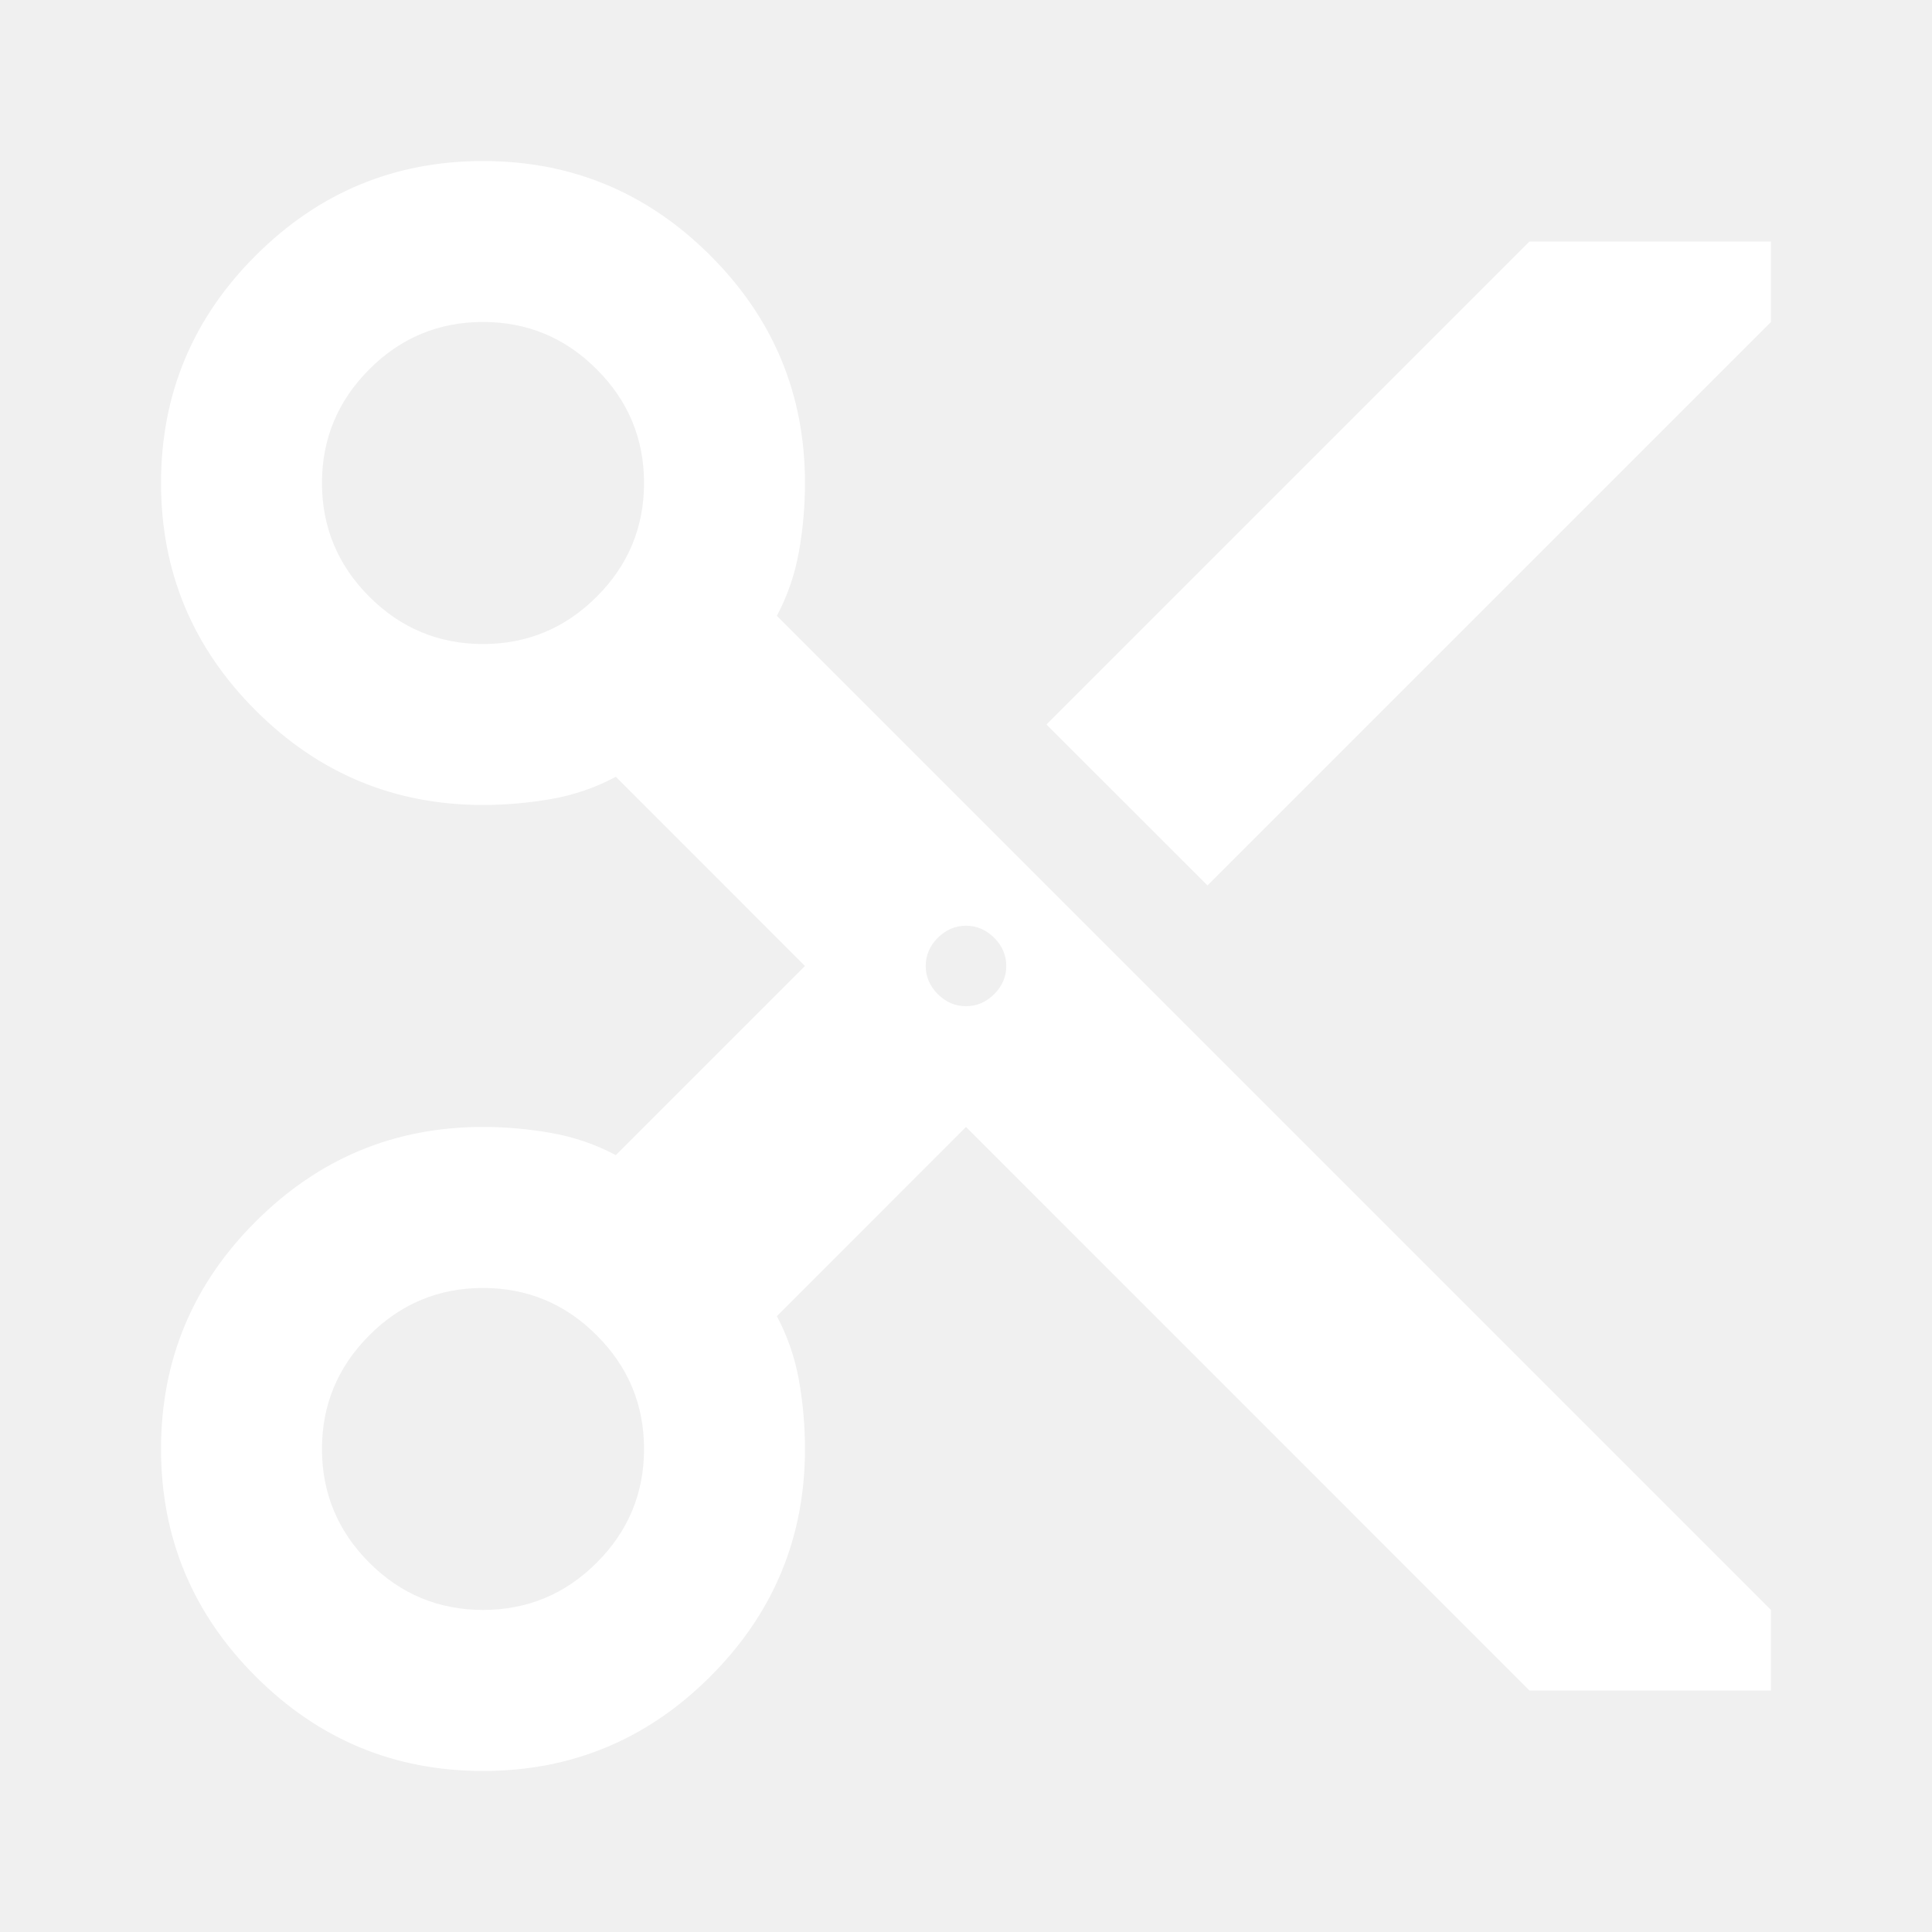
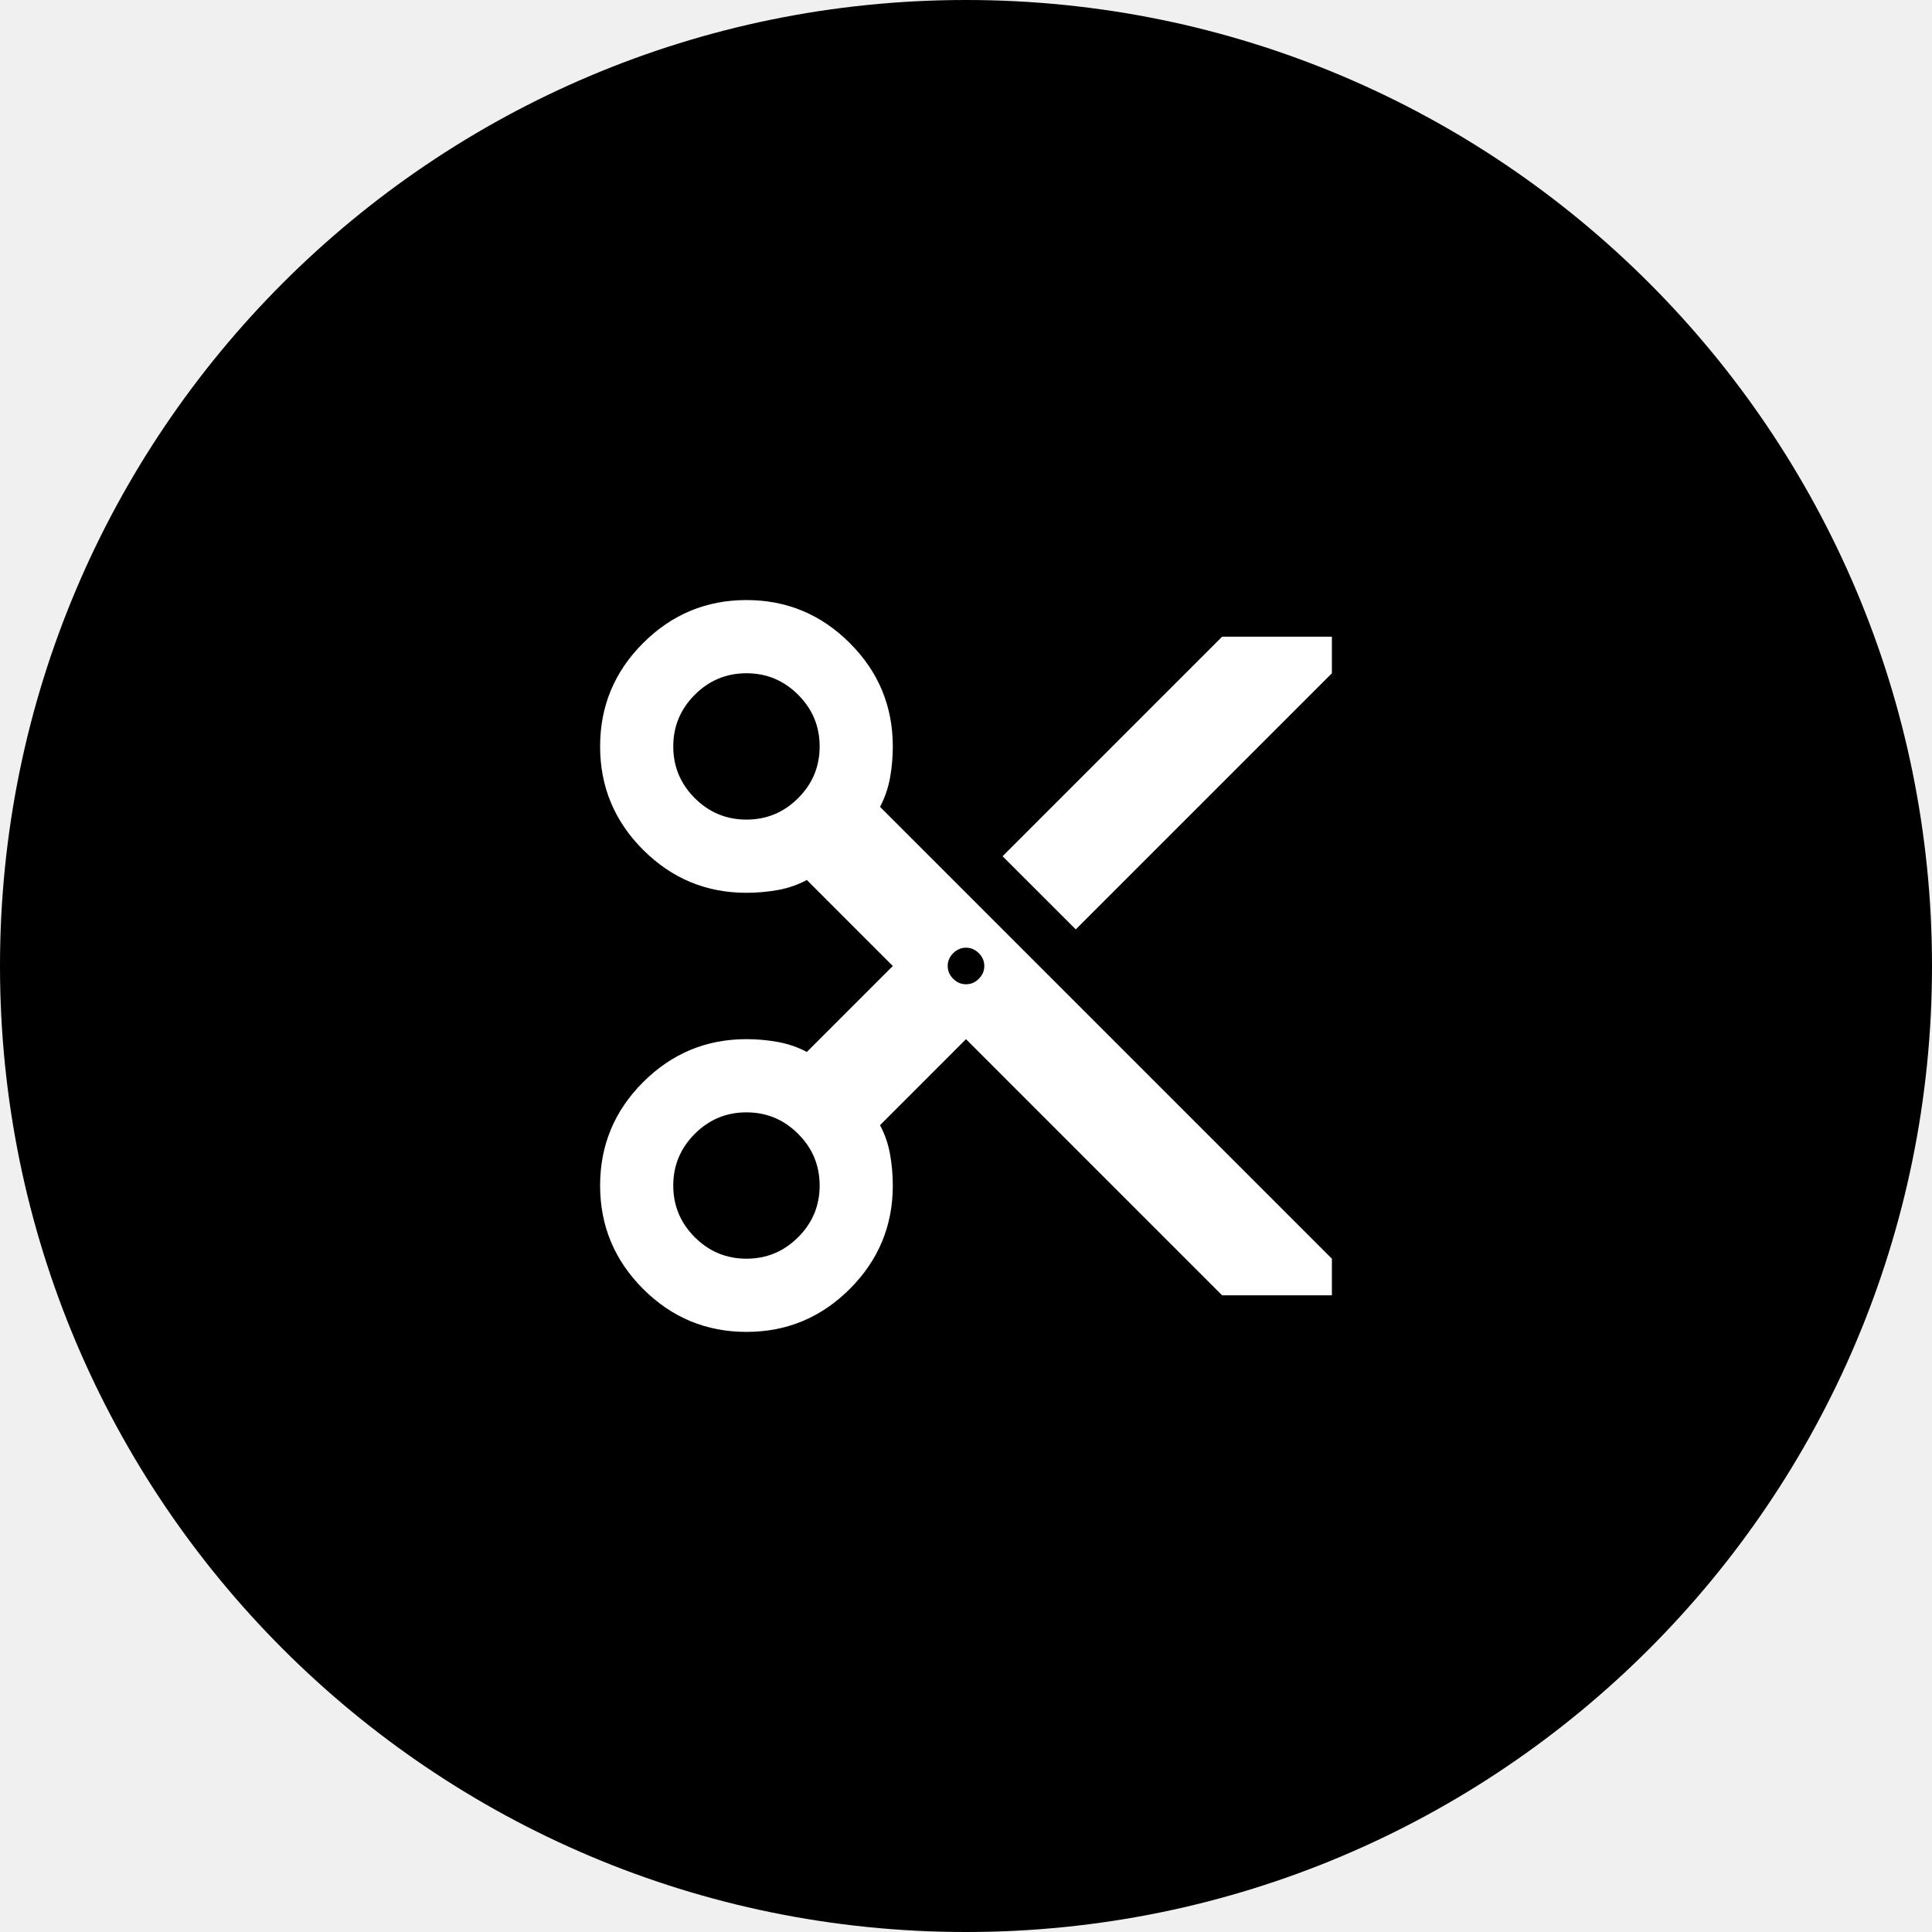
- <svg xmlns="http://www.w3.org/2000/svg" width="20" height="20" viewBox="0 0 20 20" fill="none">
-   <mask id="mask0_216_364" style="mask-type:alpha" maskUnits="userSpaceOnUse" x="0" y="0" width="20" height="20">
-     <rect width="20" height="20" fill="#D9D9D9" />
+ <svg xmlns="http://www.w3.org/2000/svg" width="44" height="44" viewBox="0 0 44 44" fill="none">
+   <rect width="44" height="44" rx="22" fill="black" />
+   <mask id="mask0_216_363" style="mask-type:alpha" maskUnits="userSpaceOnUse" x="12" y="12" width="20" height="20">
+     <rect x="12" y="12" width="20" height="20" fill="#D9D9D9" />
  </mask>
-   <g mask="url(#mask0_216_364)">
-     <path d="M15.833 17.5L10 11.666L8.042 13.625C8.153 13.833 8.229 14.055 8.271 14.291C8.313 14.528 8.333 14.764 8.333 15C8.333 15.916 8.007 16.701 7.354 17.354C6.701 18.007 5.917 18.333 5 18.333C4.083 18.333 3.299 18.007 2.646 17.354C1.993 16.701 1.667 15.916 1.667 15C1.667 14.083 1.993 13.298 2.646 12.646C3.299 11.993 4.083 11.666 5 11.666C5.236 11.666 5.472 11.687 5.708 11.729C5.945 11.771 6.167 11.847 6.375 11.958L8.333 10L6.375 8.041C6.167 8.153 5.945 8.229 5.708 8.271C5.472 8.312 5.236 8.333 5 8.333C4.083 8.333 3.299 8.007 2.646 7.354C1.993 6.701 1.667 5.917 1.667 5C1.667 4.083 1.993 3.298 2.646 2.646C3.299 1.993 4.083 1.667 5 1.667C5.917 1.667 6.701 1.993 7.354 2.646C8.007 3.298 8.333 4.083 8.333 5C8.333 5.236 8.313 5.472 8.271 5.708C8.229 5.944 8.153 6.167 8.042 6.375L18.333 16.666V17.5H15.833ZM12.5 9.166L10.833 7.5L15.833 2.5H18.333V3.333L12.5 9.166ZM5 6.667C5.458 6.667 5.851 6.503 6.177 6.177C6.504 5.851 6.667 5.458 6.667 5C6.667 4.542 6.504 4.149 6.177 3.823C5.851 3.496 5.458 3.333 5 3.333C4.542 3.333 4.149 3.496 3.823 3.823C3.497 4.149 3.333 4.542 3.333 5C3.333 5.458 3.497 5.851 3.823 6.177C4.149 6.503 4.542 6.667 5 6.667ZM10 10.416C10.111 10.416 10.208 10.375 10.292 10.291C10.375 10.208 10.417 10.111 10.417 10C10.417 9.889 10.375 9.791 10.292 9.708C10.208 9.625 10.111 9.583 10 9.583C9.889 9.583 9.792 9.625 9.708 9.708C9.625 9.791 9.583 9.889 9.583 10C9.583 10.111 9.625 10.208 9.708 10.291C9.792 10.375 9.889 10.416 10 10.416ZM5 16.666C5.458 16.666 5.851 16.503 6.177 16.177C6.504 15.851 6.667 15.458 6.667 15C6.667 14.541 6.504 14.149 6.177 13.823C5.851 13.496 5.458 13.333 5 13.333C4.542 13.333 4.149 13.496 3.823 13.823C3.497 14.149 3.333 14.541 3.333 15C3.333 15.458 3.497 15.851 3.823 16.177C4.149 16.503 4.542 16.666 5 16.666Z" fill="white" />
+   <g mask="url(#mask0_216_363)">
+     <path d="M27.833 29.5L22 23.666L20.042 25.625C20.153 25.833 20.229 26.055 20.271 26.291C20.313 26.528 20.333 26.764 20.333 27C20.333 27.916 20.007 28.701 19.354 29.354C18.701 30.007 17.917 30.333 17 30.333C16.083 30.333 15.299 30.007 14.646 29.354C13.993 28.701 13.667 27.916 13.667 27C13.667 26.083 13.993 25.298 14.646 24.646C15.299 23.993 16.083 23.666 17 23.666C17.236 23.666 17.472 23.687 17.708 23.729C17.945 23.771 18.167 23.847 18.375 23.958L20.333 22L18.375 20.041C18.167 20.153 17.945 20.229 17.708 20.271C17.472 20.312 17.236 20.333 17 20.333C16.083 20.333 15.299 20.007 14.646 19.354C13.993 18.701 13.667 17.916 13.667 17C13.667 16.083 13.993 15.298 14.646 14.646C15.299 13.993 16.083 13.666 17 13.666C17.917 13.666 18.701 13.993 19.354 14.646C20.007 15.298 20.333 16.083 20.333 17C20.333 17.236 20.313 17.472 20.271 17.708C20.229 17.944 20.153 18.166 20.042 18.375L30.333 28.666V29.5H27.833ZM24.5 21.166L22.833 19.5L27.833 14.5H30.333V15.333L24.5 21.166ZM17 18.666C17.458 18.666 17.851 18.503 18.177 18.177C18.504 17.851 18.667 17.458 18.667 17C18.667 16.541 18.504 16.149 18.177 15.823C17.851 15.496 17.458 15.333 17 15.333C16.542 15.333 16.149 15.496 15.823 15.823C15.497 16.149 15.333 16.541 15.333 17C15.333 17.458 15.497 17.851 15.823 18.177C16.149 18.503 16.542 18.666 17 18.666ZM22 22.416C22.111 22.416 22.208 22.375 22.292 22.291C22.375 22.208 22.417 22.111 22.417 22C22.417 21.889 22.375 21.791 22.292 21.708C22.208 21.625 22.111 21.583 22 21.583C21.889 21.583 21.792 21.625 21.708 21.708C21.625 21.791 21.583 21.889 21.583 22C21.583 22.111 21.625 22.208 21.708 22.291C21.792 22.375 21.889 22.416 22 22.416ZM17 28.666C17.458 28.666 17.851 28.503 18.177 28.177C18.504 27.851 18.667 27.458 18.667 27C18.667 26.541 18.504 26.149 18.177 25.823C17.851 25.496 17.458 25.333 17 25.333C16.542 25.333 16.149 25.496 15.823 25.823C15.497 26.149 15.333 26.541 15.333 27C15.333 27.458 15.497 27.851 15.823 28.177C16.149 28.503 16.542 28.666 17 28.666Z" fill="white" />
  </g>
</svg>
